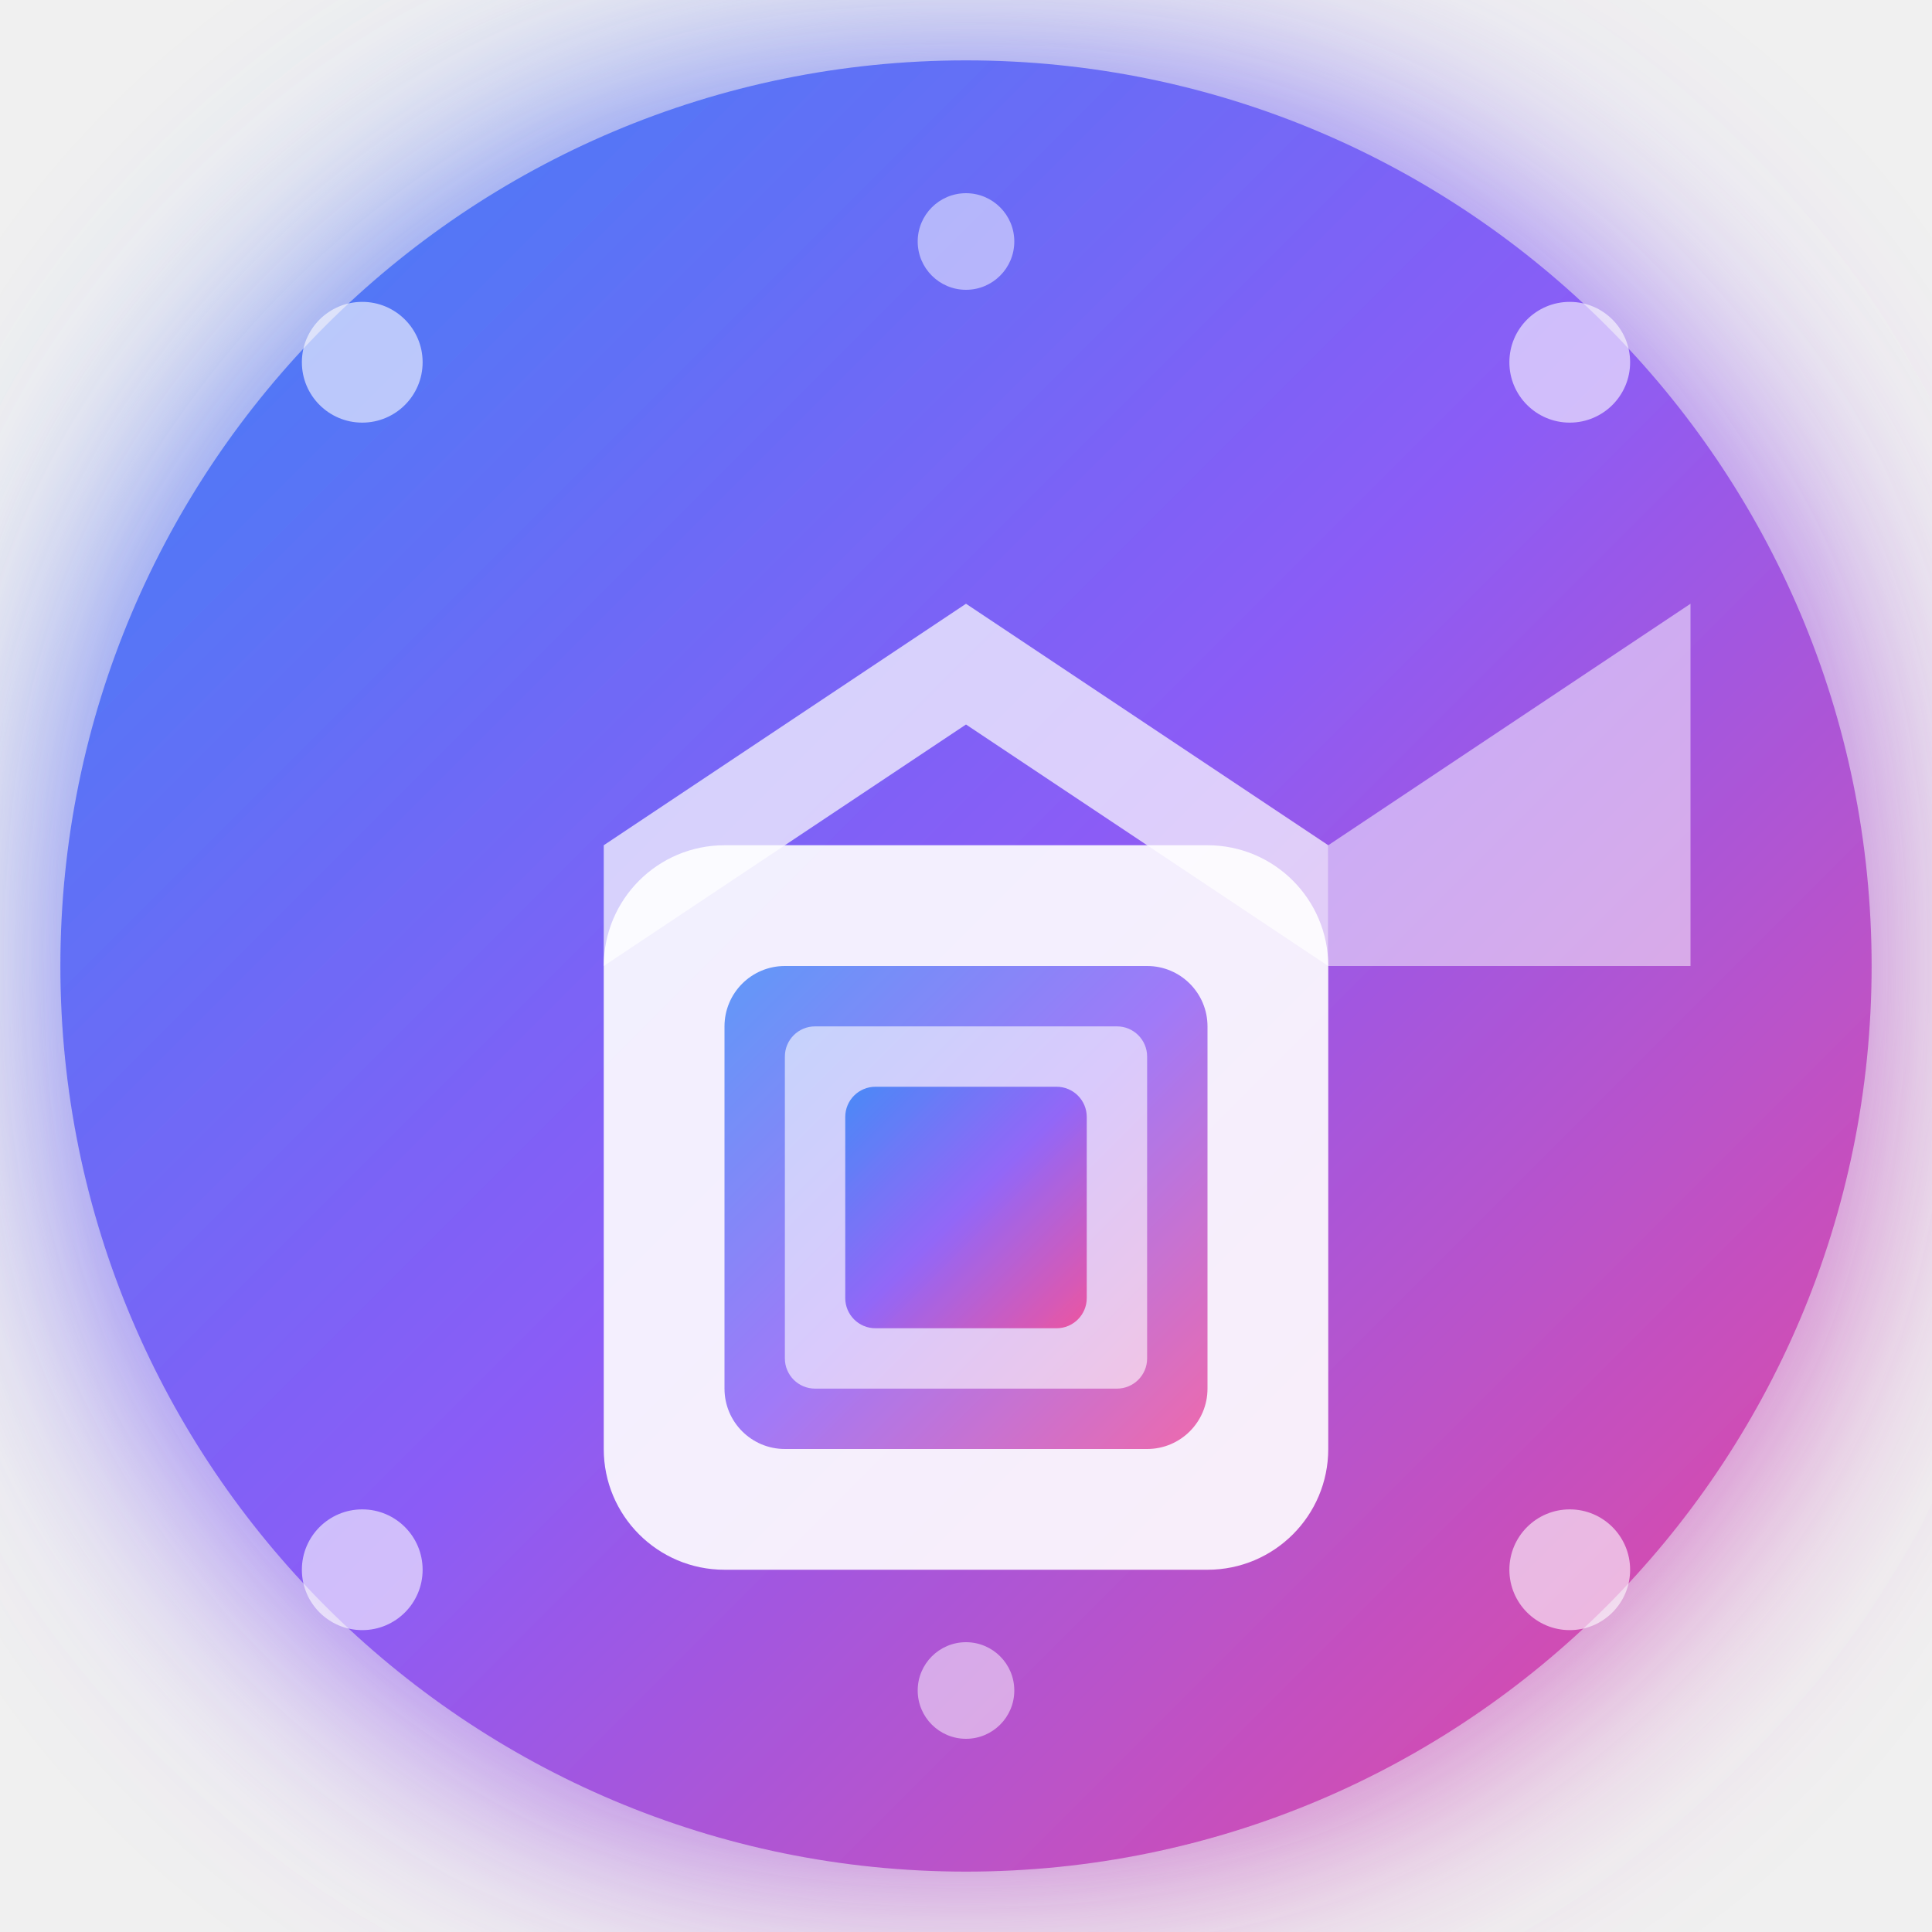
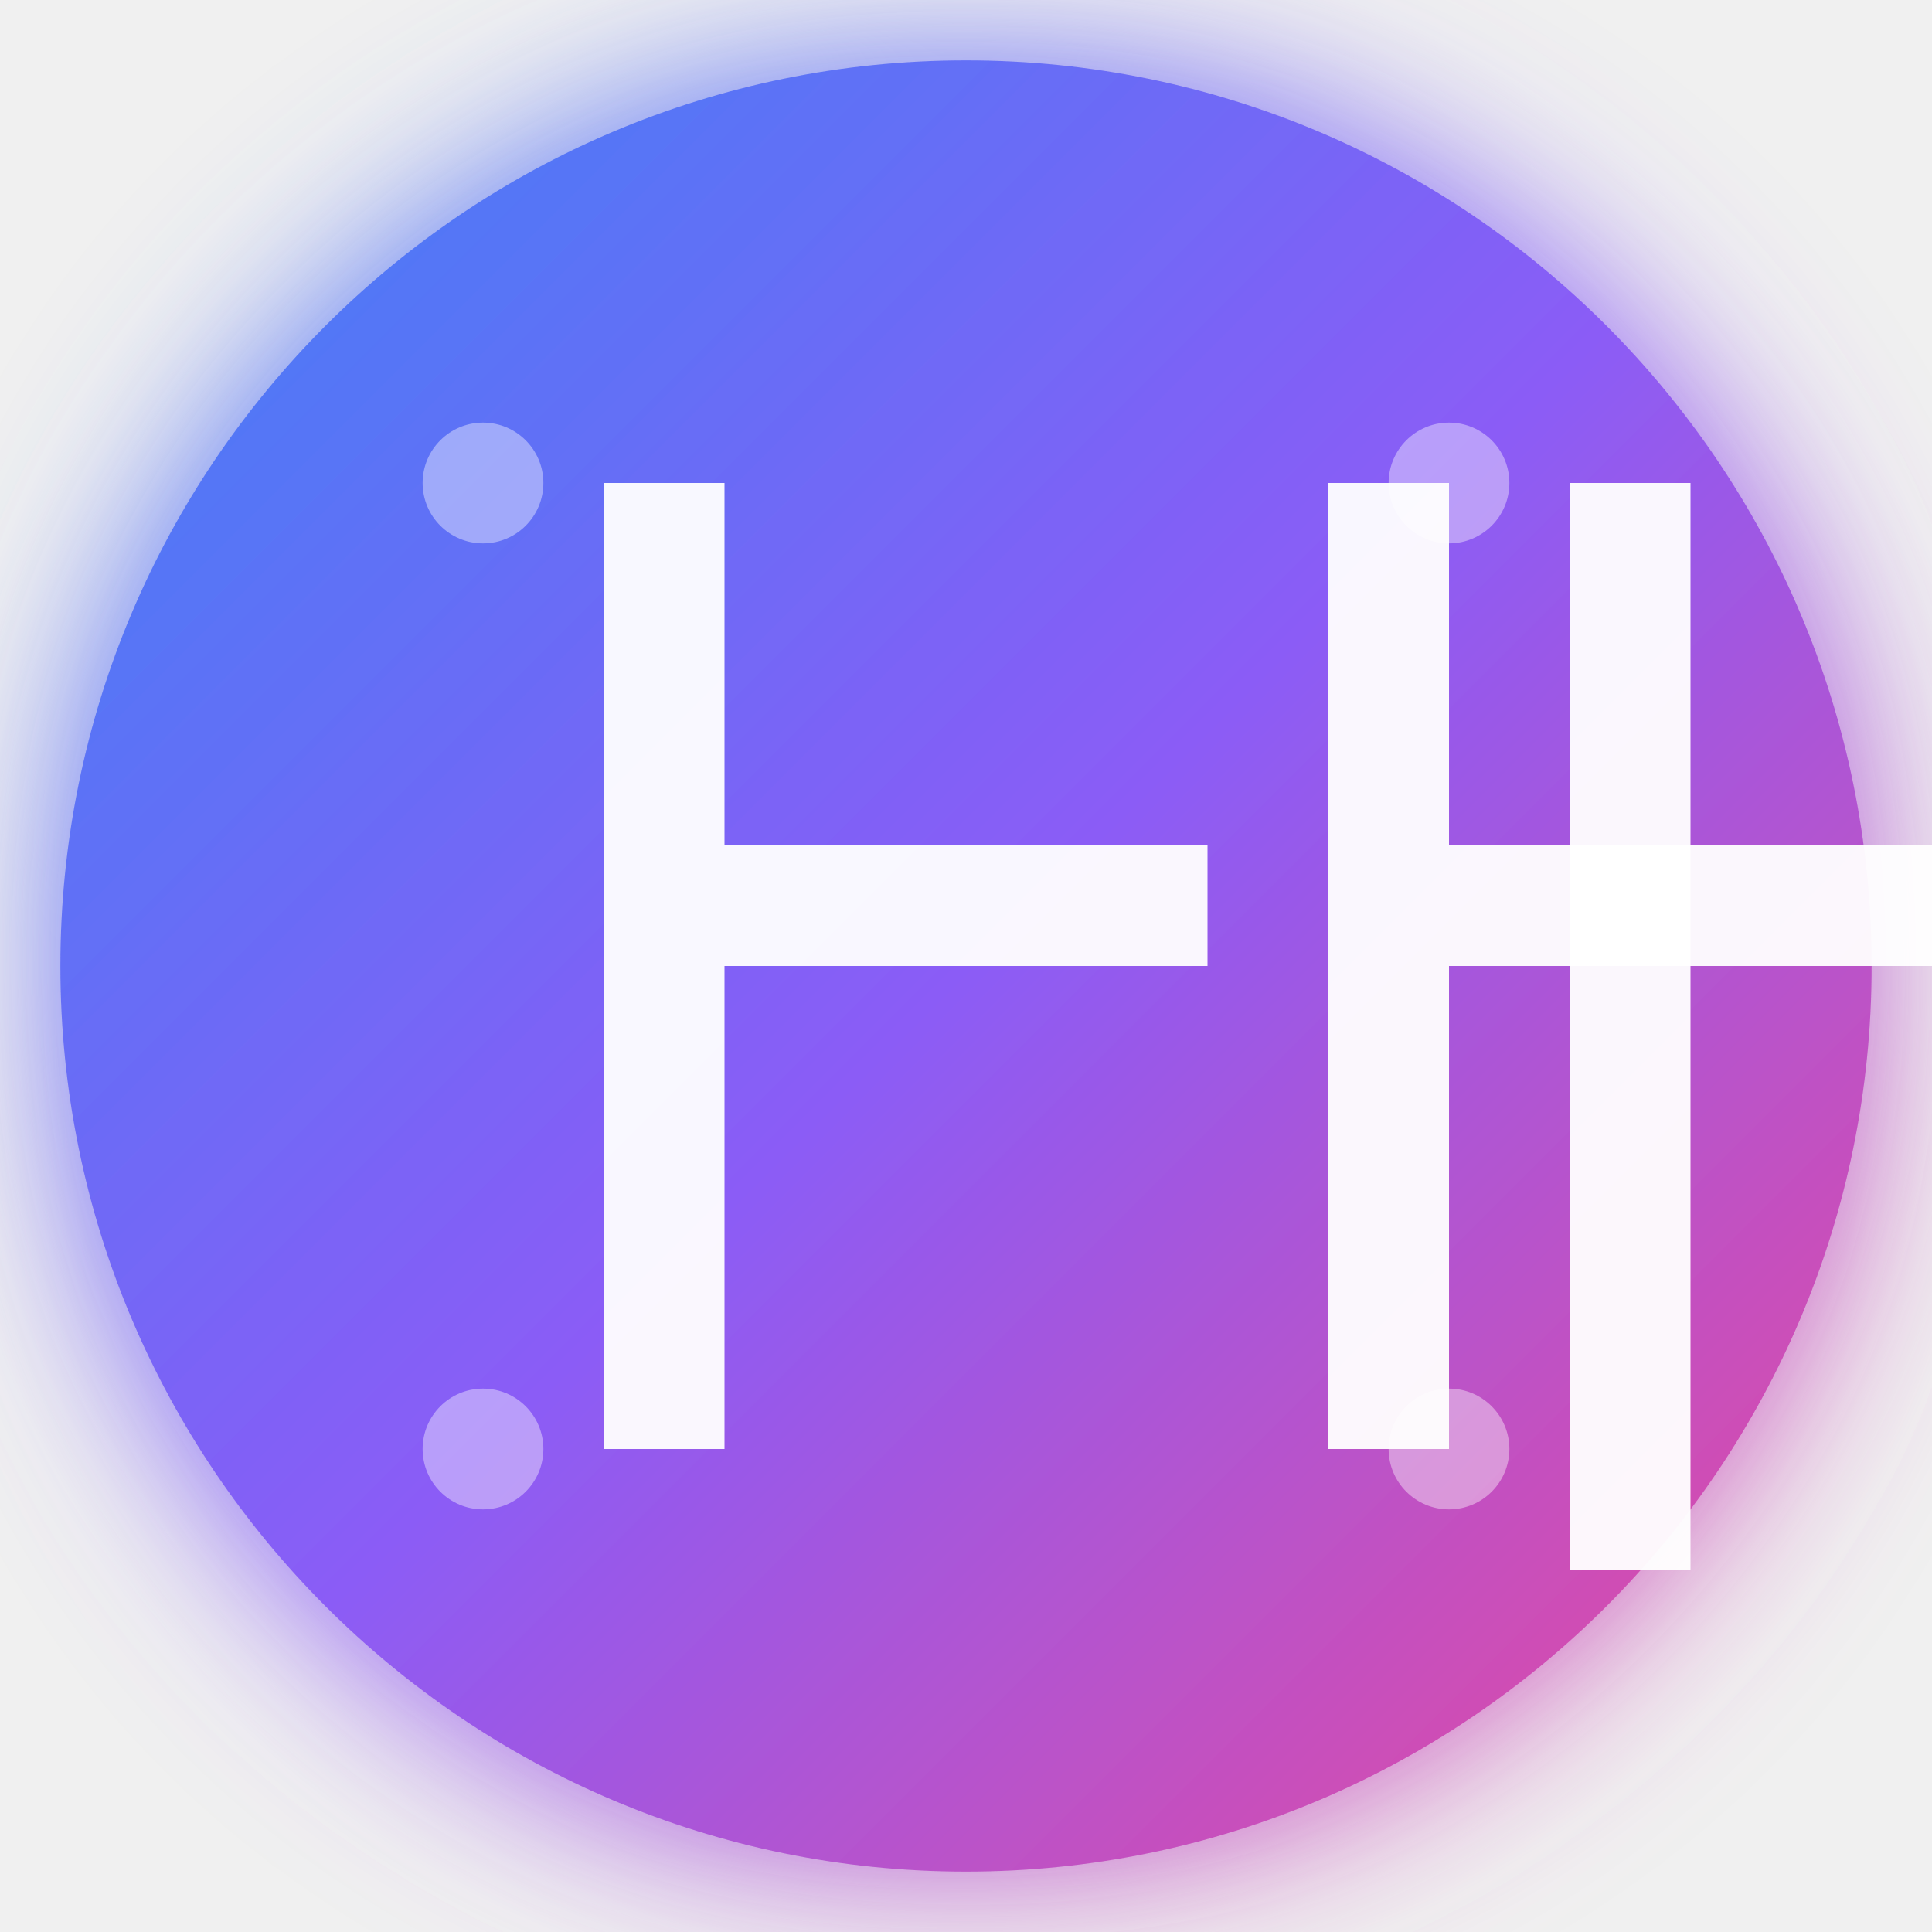
<svg xmlns="http://www.w3.org/2000/svg" width="32" height="32" viewBox="0 0 32 32" fill="none">
  <defs>
-     <linearGradient id="grad1" x1="0%" y1="0%" x2="100%" y2="100%">
+     <linearGradient id="fheGrad" x1="0%" y1="0%" x2="100%" y2="100%">
      <stop offset="0%" style="stop-color:#3B82F6;stop-opacity:1" />
      <stop offset="50%" style="stop-color:#8B5CF6;stop-opacity:1" />
      <stop offset="100%" style="stop-color:#EC4899;stop-opacity:1" />
    </linearGradient>
-     <filter id="glow">
-       <feGaussianBlur stdDeviation="2" result="coloredBlur" />
+     <filter id="fheGlow">
+       <feGaussianBlur stdDeviation="1.5" result="coloredBlur" />
      <feMerge>
        <feMergeNode in="coloredBlur" />
        <feMergeNode in="SourceGraphic" />
      </feMerge>
    </filter>
  </defs>
-   <circle cx="16" cy="16" r="15" fill="url(#grad1)" filter="url(#glow)" />
-   <g transform="translate(8, 8)">
-     <rect x="2" y="6" width="12" height="12" rx="2" fill="white" opacity="0.9" />
-     <path d="M2 6L8 2L14 6V8L8 4L2 8V6Z" fill="white" opacity="0.7" />
-     <path d="M14 6L20 2L20 8L14 8V6Z" fill="white" opacity="0.5" />
-     <rect x="4" y="8" width="8" height="8" rx="1" fill="url(#grad1)" opacity="0.8" />
-     <rect x="5" y="9" width="6" height="6" rx="0.5" fill="white" opacity="0.6" />
-     <rect x="6" y="10" width="4" height="4" rx="0.5" fill="url(#grad1)" opacity="0.9" />
+   <circle cx="16" cy="16" r="15" fill="url(#fheGrad)" filter="url(#fheGlow)" />
+   <g transform="translate(6, 6)">
+     <path d="M4 2L4 18L6 18L6 10L14 10L14 8L6 8L6 2L4 2Z" fill="white" opacity="0.95" />
+     <path d="M16 2L16 18L18 18L18 10L26 10L26 8L18 8L18 2L16 2Z" fill="white" opacity="0.95" />
+     <rect x="20" y="2" width="2" height="18" fill="white" opacity="0.95" />
+     <path d="M28 2L28 18L30 18L30 2L28 2Z" fill="white" opacity="0.95" />
+     <rect x="28" y="2" width="8" height="2" fill="white" opacity="0.95" />
+     <rect x="28" y="8" width="6" height="2" fill="white" opacity="0.95" />
+     <rect x="28" y="16" width="8" height="2" fill="white" opacity="0.95" />
  </g>
-   <circle cx="6" cy="6" r="1" fill="white" opacity="0.6" />
-   <circle cx="26" cy="6" r="1" fill="white" opacity="0.6" />
-   <circle cx="6" cy="26" r="1" fill="white" opacity="0.6" />
-   <circle cx="26" cy="26" r="1" fill="white" opacity="0.6" />
-   <circle cx="16" cy="4" r="0.8" fill="white" opacity="0.5" />
-   <circle cx="16" cy="28" r="0.8" fill="white" opacity="0.5" />
+   <circle cx="8" cy="8" r="1" fill="white" opacity="0.4" />
+   <circle cx="24" cy="8" r="1" fill="white" opacity="0.4" />
+   <circle cx="8" cy="24" r="1" fill="white" opacity="0.4" />
+   <circle cx="24" cy="24" r="1" fill="white" opacity="0.4" />
</svg>
